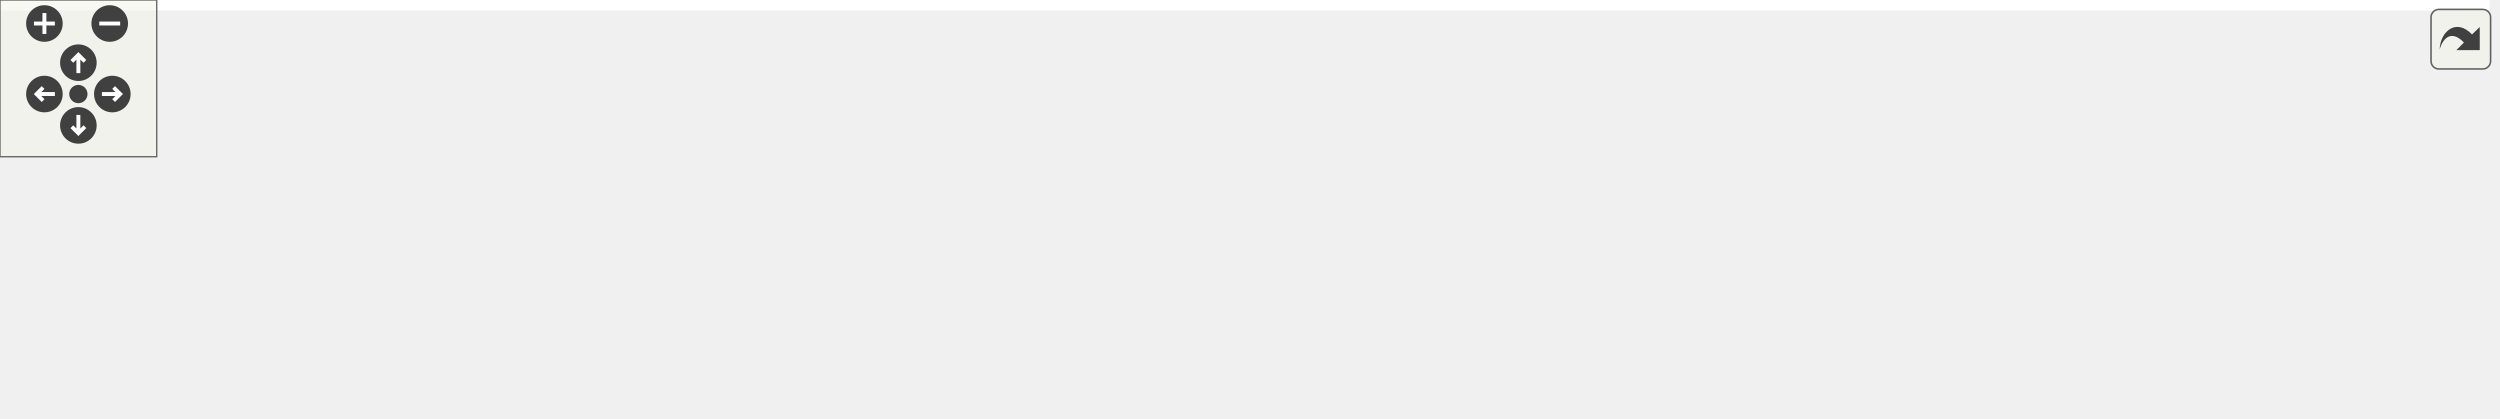
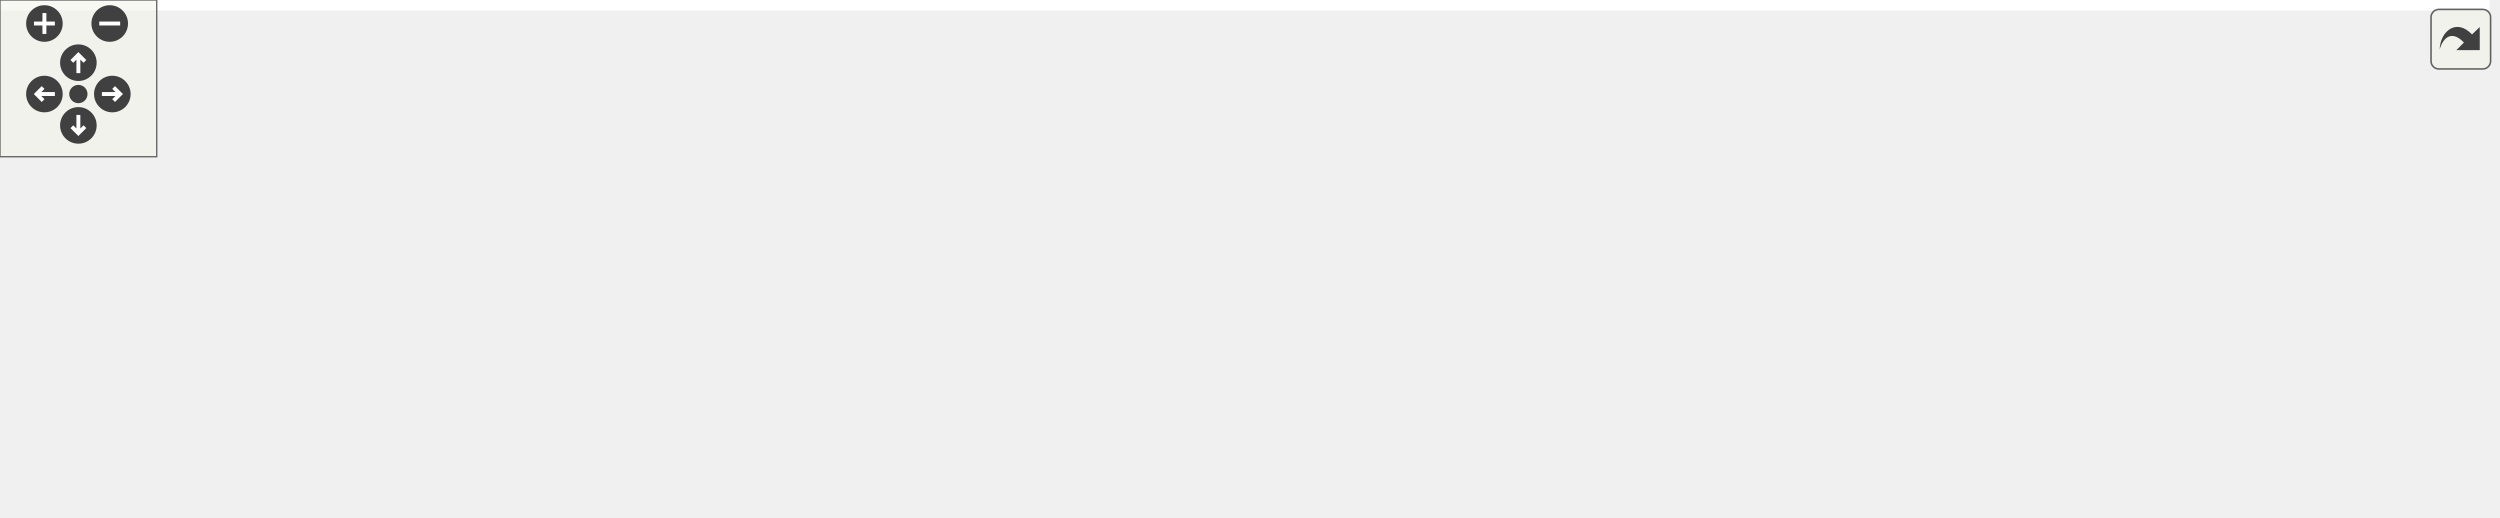
<svg xmlns="http://www.w3.org/2000/svg" xmlns:xlink="http://www.w3.org/1999/xlink" id="main" version="1.1" xml:space="preserve">
  <style type="text/css">
.edge:hover path { stroke: red; }
.edge:hover polygon { stroke: red; fill: red; }
</style>
  <defs>
    <circle id="rim" cx="0" cy="0" r="7" />
    <circle id="rim2" cx="0" cy="0" r="3.5" />
    <g id="zoomPlus">
      <use xlink:href="#rim" fill="#404040">
        <set attributeName="fill" to="#808080" begin="zoomplus.mouseover" end="zoomplus.mouseout" />
      </use>
      <path d="M-4,0h8M0,-4v8" fill="none" stroke="white" stroke-width="1.5" pointer-events="none" />
    </g>
    <g id="zoomMin">
      <use xlink:href="#rim" fill="#404040">
        <set attributeName="fill" to="#808080" begin="zoomminus.mouseover" end="zoomminus.mouseout" />
      </use>
      <path d="M-4,0h8" fill="none" stroke="white" stroke-width="1.5" pointer-events="none" />
    </g>
    <g id="dirArrow">
      <path fill="none" stroke="white" stroke-width="1.5" d="M0,-3.0v7 M-2.5,-0.5L0,-3.0L2.5,-0.5" />
    </g>
    <g id="resetDef">
      <use xlink:href="#rim2" fill="#404040">
        <set attributeName="fill" to="#808080" begin="reset.mouseover" end="reset.mouseout" />
      </use>
    </g>
  </defs>
  <svg id="graph" class="graph">
    <g id="viewport">
-       <polygon fill="white" stroke="none" points="-4,4 -4,-100 953,-100 953,4 -4,4" />
+       <polygon fill="white" stroke="none" points="-4,4 -4,-138 953,-138 953,4 -4,4" />
      <g id="node1" class="node">
        <g id="a_node1">
          <a xlink:title="Invia la traduzione della parola precedentemente inviata dal server durante una sfida.">
-             <polygon fill="#bfbfbf" stroke="black" points="761,-52 761,-82 949,-82 949,-52 761,-52" />
-             <text text-anchor="start" x="769" y="-70" font-family="Helvetica,sans-Serif" font-size="10.00">WordQuizzle.WordQuizzleService.send</text>
-             <text text-anchor="middle" x="855" y="-59" font-family="Helvetica,sans-Serif" font-size="10.00">Translation</text>
+             <polygon fill="#bfbfbf" stroke="black" points="761,-71 761,-101 949,-101 949,-71 761,-71" />
+             <text text-anchor="start" x="769" y="-89" font-family="Helvetica,sans-Serif" font-size="10.00">WordQuizzle.WordQuizzleService.send</text>
+             <text text-anchor="middle" x="855" y="-78" font-family="Helvetica,sans-Serif" font-size="10.00">Translation</text>
          </a>
        </g>
      </g>
      <g id="node2" class="node">
        <g id="a_node2">
          <a xlink:href="class_word_quizzle_1_1_word_quizzle_client.html#a828a5e7a358bd53296d88c97172db13b" target="_top" xlink:title="Invia la traduzione della parola precedentemente inviata dal server durante una sfida.">
-             <polygon fill="white" stroke="black" points="544,-52 544,-82 725,-82 725,-52 544,-52" />
-             <text text-anchor="start" x="552" y="-70" font-family="Helvetica,sans-Serif" font-size="10.00">WordQuizzle.WordQuizzleClient.send</text>
-             <text text-anchor="middle" x="634.5" y="-59" font-family="Helvetica,sans-Serif" font-size="10.00">Translation</text>
+             <polygon fill="white" stroke="black" points="544,-71 544,-101 725,-101 725,-71 544,-71" />
+             <text text-anchor="start" x="552" y="-89" font-family="Helvetica,sans-Serif" font-size="10.00">WordQuizzle.WordQuizzleClient.send</text>
+             <text text-anchor="middle" x="634.5" y="-78" font-family="Helvetica,sans-Serif" font-size="10.00">Translation</text>
          </a>
        </g>
      </g>
      <g id="edge1" class="edge">
-         <path fill="none" stroke="midnightblue" d="M750.672,-67C742.098,-67 733.475,-67 725.015,-67" />
-         <polygon fill="midnightblue" stroke="midnightblue" points="750.703,-70.5 760.703,-67 750.703,-63.5 750.703,-70.5" />
+         <path fill="none" stroke="midnightblue" d="M750.672,-86C742.098,-86 733.475,-86 725.015,-86" />
+         <polygon fill="midnightblue" stroke="midnightblue" points="750.703,-89.5 760.703,-86 750.703,-82.5 750.703,-89.5" />
      </g>
      <g id="node3" class="node">
        <g id="a_node3">
+           <a xlink:href="class_word_quizzle_1_1_bot.html#ac35a1d7ec89b1ef5fc25f161357f71c1" target="_top" xlink:title="Gestisce una sfida.">
+             <polygon fill="white" stroke="black" points="381.5,-114.5 381.5,-133.5 499.5,-133.5 499.5,-114.5 381.5,-114.5" />
+             <text text-anchor="middle" x="440.5" y="-121.5" font-family="Helvetica,sans-Serif" font-size="10.00">WordQuizzle.Bot.game</text>
+           </a>
+         </g>
+       </g>
+       <g id="edge2" class="edge">
+         <path fill="none" stroke="midnightblue" d="M547.579,-103.005C527.644,-106.951 507.123,-111.012 489.505,-114.499" />
+         <polygon fill="midnightblue" stroke="midnightblue" points="548.486,-106.394 557.617,-101.019 547.127,-99.527 548.486,-106.394" />
+       </g>
+       <g id="node6" class="node">
+         <g id="a_node6">
          <a xlink:href="class_word_quizzle_1_1_w_q_gui.html#a0e3cb31624c4fdda7b58977fe75de341" target="_top" xlink:title="Crea la finestra di gioco durante una sfida.">
            <polygon fill="white" stroke="black" points="373,-76.5 373,-95.5 508,-95.5 508,-76.5 373,-76.5" />
            <text text-anchor="middle" x="440.5" y="-83.5" font-family="Helvetica,sans-Serif" font-size="10.00">WordQuizzle.WQGui.game</text>
          </a>
        </g>
      </g>
-       <g id="edge2" class="edge">
-         <path fill="none" stroke="midnightblue" d="M533.803,-76.866C525.148,-77.722 516.534,-78.575 508.241,-79.395" />
-         <polygon fill="midnightblue" stroke="midnightblue" points="534.358,-80.328 543.964,-75.86 533.668,-73.362 534.358,-80.328" />
-       </g>
-       <g id="node5" class="node">
-         <g id="a_node5">
+       <g id="edge5" class="edge">
+         <path fill="none" stroke="midnightblue" d="M533.803,-86C525.148,-86 516.534,-86 508.241,-86" />
+         <polygon fill="midnightblue" stroke="midnightblue" points="533.964,-89.5 543.964,-86 533.964,-82.5 533.964,-89.5" />
+       </g>
+       <g id="node8" class="node">
+         <g id="a_node8">
          <a xlink:href="class_word_quizzle_1_1_w_q_cli.html#ae5f342434ec80ce1ed3939fb446de436" target="_top" xlink:title="Gestisce una sfida.">
            <polygon fill="white" stroke="black" points="375,-38.5 375,-57.5 506,-57.5 506,-38.5 375,-38.5" />
            <text text-anchor="middle" x="440.5" y="-45.5" font-family="Helvetica,sans-Serif" font-size="10.00">WordQuizzle.WQCli.game</text>
          </a>
        </g>
      </g>
-       <g id="edge4" class="edge">
-         <path fill="none" stroke="midnightblue" d="M533.821,-57.136C524.475,-56.211 515.176,-55.291 506.278,-54.41" />
-         <polygon fill="midnightblue" stroke="midnightblue" points="533.668,-60.638 543.964,-58.14 534.358,-53.672 533.668,-60.638" />
+       <g id="edge7" class="edge">
+         <path fill="none" stroke="midnightblue" d="M547.579,-68.995C527.644,-65.049 507.123,-60.988 489.505,-57.501" />
+         <polygon fill="midnightblue" stroke="midnightblue" points="547.127,-72.473 557.617,-70.981 548.486,-65.606 547.127,-72.473" />
      </g>
      <g id="node4" class="node">
        <g id="a_node4">
+           <a xlink:href="class_word_quizzle_1_1_bot.html#aa088d2cccb4552d9277db7908b7cc706" target="_top" xlink:title="Avvia il bot.">
+             <polygon fill="white" stroke="black" points="197,-114.5 197,-133.5 304,-133.5 304,-114.5 197,-114.5" />
+             <text text-anchor="middle" x="250.5" y="-121.5" font-family="Helvetica,sans-Serif" font-size="10.00">WordQuizzle.Bot.run</text>
+           </a>
+         </g>
+       </g>
+       <g id="edge3" class="edge">
+         <path fill="none" stroke="midnightblue" d="M371.024,-124C349.025,-124 325.008,-124 304.312,-124" />
+         <polygon fill="midnightblue" stroke="midnightblue" points="371.303,-127.5 381.303,-124 371.303,-120.5 371.303,-127.5" />
+       </g>
+       <g id="node5" class="node">
+         <g id="a_node5">
+           <a xlink:href="class_word_quizzle_1_1_bot.html#a1092df275f21d17d0b0a7edf7bbb59f2" target="_top" xlink:title="Esegue un bot.">
+             <polygon fill="white" stroke="black" points="6.5,-114.5 6.5,-133.5 121.5,-133.5 121.5,-114.5 6.5,-114.5" />
+             <text text-anchor="middle" x="64" y="-121.5" font-family="Helvetica,sans-Serif" font-size="10.00">WordQuizzle.Bot.main</text>
+           </a>
+         </g>
+       </g>
+       <g id="edge4" class="edge">
+         <path fill="none" stroke="midnightblue" d="M186.521,-124C165.516,-124 142.251,-124 121.747,-124" />
+         <polygon fill="midnightblue" stroke="midnightblue" points="186.63,-127.5 196.63,-124 186.63,-120.5 186.63,-127.5" />
+       </g>
+       <g id="node7" class="node">
+         <g id="a_node7">
          <a xlink:href="class_word_quizzle_1_1_notifier.html#ad051f74dab1ae47c4453f9d094b6d0c4" target="_top" xlink:title="Attende l'arrivo di una richiesta e se il client non e' impegnato in una sfida gli notifica la richie...">
            <polygon fill="white" stroke="black" points="189.5,-76.5 189.5,-95.5 311.5,-95.5 311.5,-76.5 189.5,-76.5" />
            <text text-anchor="middle" x="250.5" y="-83.5" font-family="Helvetica,sans-Serif" font-size="10.00">WordQuizzle.Notifier.run</text>
          </a>
        </g>
      </g>
-       <g id="edge3" class="edge">
+       <g id="edge6" class="edge">
        <path fill="none" stroke="midnightblue" d="M362.52,-86C345.571,-86 327.859,-86 311.687,-86" />
        <polygon fill="midnightblue" stroke="midnightblue" points="362.954,-89.5 372.954,-86 362.954,-82.5 362.954,-89.5" />
      </g>
-       <g id="node6" class="node">
-         <g id="a_node6">
+       <g id="node9" class="node">
+         <g id="a_node9">
          <a xlink:href="class_word_quizzle_1_1_w_q_cli.html#a7b07b55738bdd5da89a2ef645afdc020" target="_top" xlink:title="Gestisce una richiesta di sfida.">
            <polygon fill="white" stroke="black" points="164,-38.5 164,-57.5 337,-57.5 337,-38.5 164,-38.5" />
            <text text-anchor="middle" x="250.5" y="-45.5" font-family="Helvetica,sans-Serif" font-size="10.00">WordQuizzle.WQCli.nuovaRichiesta</text>
          </a>
        </g>
      </g>
-       <g id="edge5" class="edge">
+       <g id="edge8" class="edge">
        <path fill="none" stroke="midnightblue" d="M364.726,-48C355.692,-48 346.41,-48 337.235,-48" />
        <polygon fill="midnightblue" stroke="midnightblue" points="364.801,-51.5 374.801,-48 364.801,-44.5 364.801,-51.5" />
      </g>
-       <g id="node8" class="node">
-         <g id="a_node8">
+       <g id="node11" class="node">
+         <g id="a_node11">
          <a xlink:href="class_word_quizzle_1_1_w_q_cli.html#a318ef86f91a825da4ff4684bd3332a6b" target="_top" xlink:title="Gestisce le richieste dell'utente.">
            <polygon fill="white" stroke="black" points="185,-0.5 185,-19.5 316,-19.5 316,-0.5 185,-0.5" />
            <text text-anchor="middle" x="250.5" y="-7.5" font-family="Helvetica,sans-Serif" font-size="10.00">WordQuizzle.WQCli.parse</text>
          </a>
        </g>
      </g>
-       <g id="edge7" class="edge">
+       <g id="edge10" class="edge">
        <path fill="none" stroke="midnightblue" d="M382.063,-36.391C355.326,-30.986 323.912,-24.637 298.599,-19.52" />
        <polygon fill="midnightblue" stroke="midnightblue" points="381.564,-39.86 392.06,-38.411 382.951,-32.999 381.564,-39.86" />
      </g>
-       <g id="node7" class="node">
-         <g id="a_node7">
+       <g id="node10" class="node">
+         <g id="a_node10">
          <a xlink:href="class_word_quizzle_1_1_w_q_cli.html#a7c2d51051cc7f1b20c57c1424d3b7727" target="_top" xlink:title="Gestisce l'interazione con l'utente.">
            <polygon fill="white" stroke="black" points="0,-19.5 0,-38.5 128,-38.5 128,-19.5 0,-19.5" />
            <text text-anchor="middle" x="64" y="-26.5" font-family="Helvetica,sans-Serif" font-size="10.00">WordQuizzle.WQCli.main</text>
          </a>
        </g>
      </g>
-       <g id="edge6" class="edge">
+       <g id="edge9" class="edge">
        <path fill="none" stroke="midnightblue" d="M153.631,-38.127C145.028,-37.241 136.467,-36.36 128.248,-35.513" />
        <polygon fill="midnightblue" stroke="midnightblue" points="153.426,-41.625 163.732,-39.167 154.143,-34.661 153.426,-41.625" />
      </g>
-       <g id="edge8" class="edge">
+       <g id="edge11" class="edge">
        <path fill="none" stroke="midnightblue" d="M174.918,-17.68C159.44,-19.274 143.273,-20.939 128.248,-22.487" />
        <polygon fill="midnightblue" stroke="midnightblue" points="175.382,-21.151 184.971,-16.645 174.665,-14.188 175.382,-21.151" />
      </g>
    </g>
  </svg>
  <g id="navigator" transform="translate(0 0)" fill="#404254">
    <rect fill="#f2f5e9" fill-opacity="0.5" stroke="#606060" stroke-width=".5" x="0" y="0" width="60" height="60" />
    <use id="zoomplus" xlink:href="#zoomPlus" x="17" y="9" />
    <use id="zoomminus" xlink:href="#zoomMin" x="42" y="9" />
    <use id="reset" xlink:href="#resetDef" x="30" y="36" />
    <g id="arrowUp" xlink:href="#dirArrow" transform="translate(30 24)">
      <use xlink:href="#rim" fill="#404040">
        <set attributeName="fill" to="#808080" begin="arrowUp.mouseover" end="arrowUp.mouseout" />
      </use>
      <path fill="none" stroke="white" stroke-width="1.5" d="M0,-3.0v7 M-2.5,-0.5L0,-3.0L2.5,-0.5" />
    </g>
    <g id="arrowRight" xlink:href="#dirArrow" transform="rotate(90) translate(36 -43)">
      <use xlink:href="#rim" fill="#404040">
        <set attributeName="fill" to="#808080" begin="arrowRight.mouseover" end="arrowRight.mouseout" />
      </use>
      <path fill="none" stroke="white" stroke-width="1.5" d="M0,-3.0v7 M-2.5,-0.5L0,-3.0L2.5,-0.5" />
    </g>
    <g id="arrowDown" xlink:href="#dirArrow" transform="rotate(180) translate(-30 -48)">
      <use xlink:href="#rim" fill="#404040">
        <set attributeName="fill" to="#808080" begin="arrowDown.mouseover" end="arrowDown.mouseout" />
      </use>
      <path fill="none" stroke="white" stroke-width="1.5" d="M0,-3.0v7 M-2.5,-0.5L0,-3.0L2.5,-0.5" />
    </g>
    <g id="arrowLeft" xlink:href="#dirArrow" transform="rotate(270) translate(-36 17)">
      <use xlink:href="#rim" fill="#404040">
        <set attributeName="fill" to="#808080" begin="arrowLeft.mouseover" end="arrowLeft.mouseout" />
      </use>
      <path fill="none" stroke="white" stroke-width="1.5" d="M0,-3.0v7 M-2.5,-0.5L0,-3.0L2.5,-0.5" />
    </g>
  </g>
  <svg viewBox="0 0 15 15" width="100%" height="30px" preserveAspectRatio="xMaxYMin meet">
    <g id="arrow_out" transform="scale(0.3 0.3)">
      <a xlink:href="interface_word_quizzle_1_1_word_quizzle_service_a40fcaf644a7b5e4e1c1e592052f55e0b_icgraph_org.svg" target="_base">
        <rect id="button" ry="5" rx="5" y="6" x="6" height="38" width="38" fill="#f2f5e9" fill-opacity="0.5" stroke="#606060" stroke-width="1.0" />
        <path id="arrow" d="M 11.5,31.437 C 11.94,20.098 22.043,11.323 32.159,21.979 L 37.069,17.246 C 37.069,17.246 37.088,32 37.088,32 L 22.16,31.978 C 22.16,31.978 26.998,27.14 26.998,27.14 C 18.529,18.264 13.292,25.23 11.5,31.437 z" style="fill:#404040;" />
      </a>
    </g>
  </svg>
</svg>
